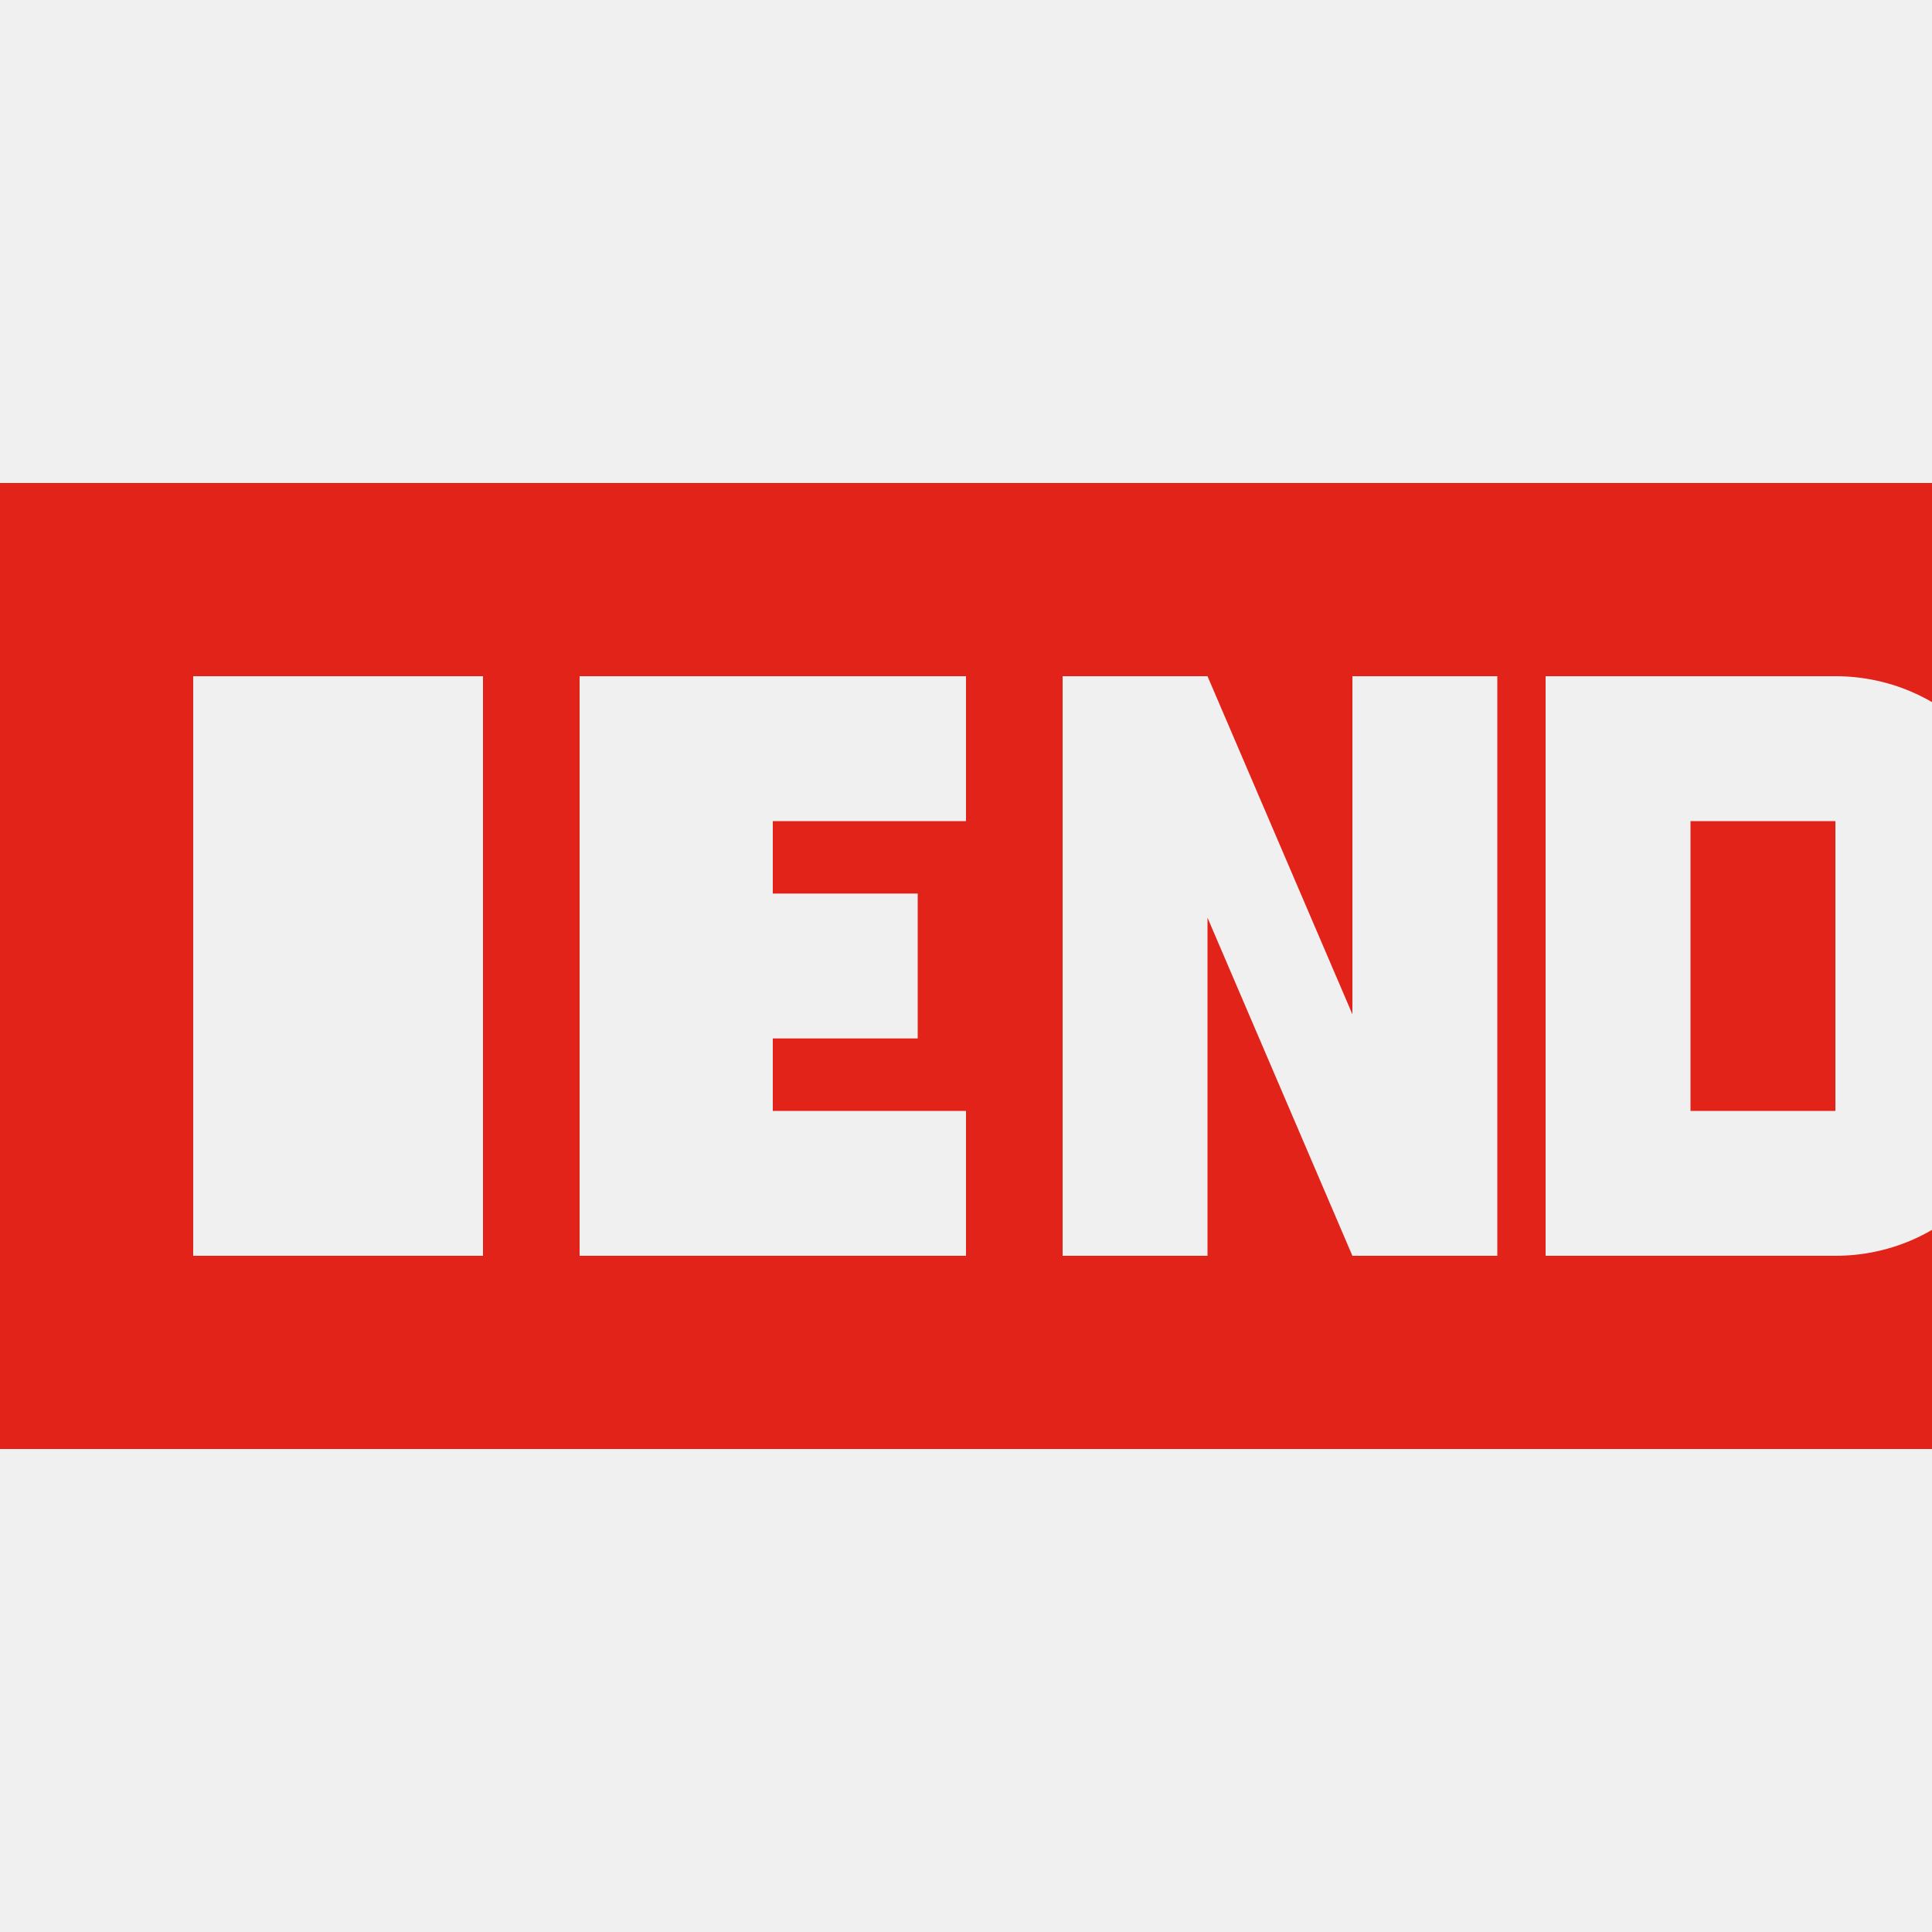
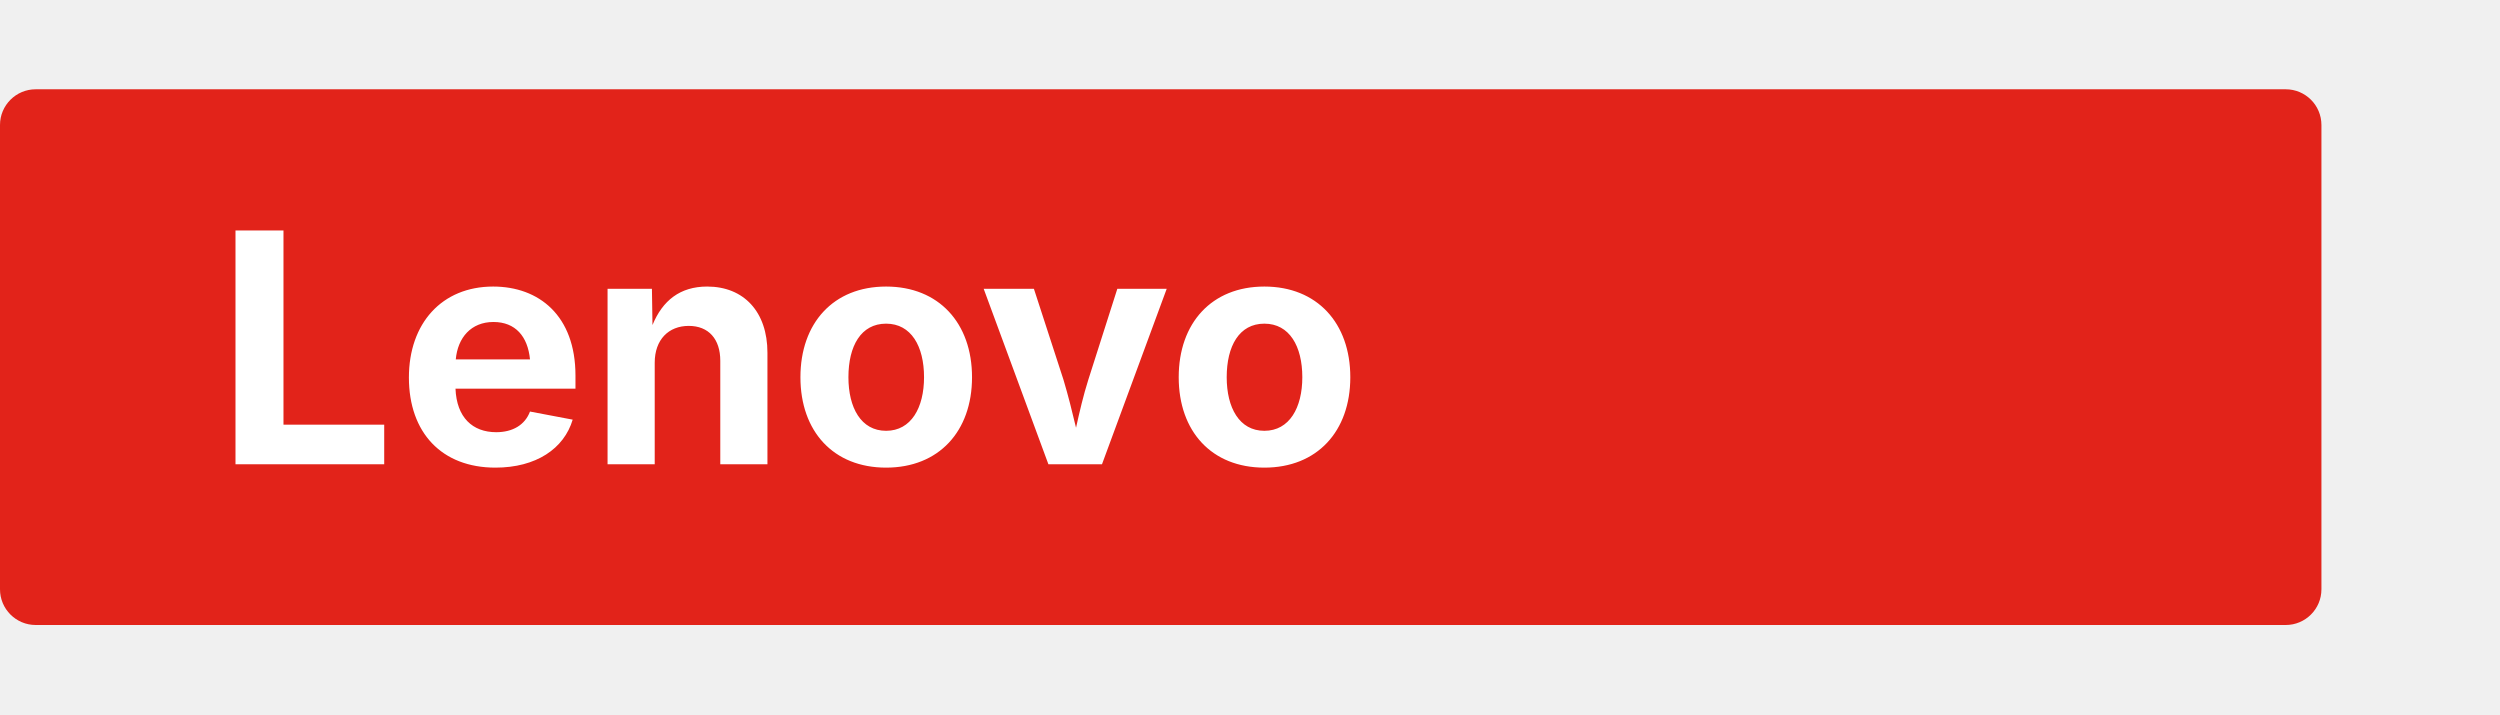
- <svg xmlns="http://www.w3.org/2000/svg" fill="#E2231A" role="img" viewBox="0 0 24 24">
-   <path d="M0 6v12h24V6H0zm2.4 2.4h3.6v7.2H2.4V8.4zm4.8 0h4.8v1.8H9.6v.9h1.8v1.8H9.6v.9h2.4v1.8H7.2V8.4zm6 0h1.8l1.8 4.2V8.4h1.8v7.2h-1.8L15 11.4v4.2h-1.8V8.4zm6 0h3.6c1.325 0 2.4 1.075 2.4 2.4v2.4c0 1.325-1.075 2.4-2.4 2.4h-3.6V8.4zm1.8 1.8v3.6h1.8v-3.6h-1.8z" />
+ <svg xmlns="http://www.w3.org/2000/svg" viewBox="0 0 140 40" role="img">
+   <rect x="0" y="5" width="130" height="30" fill="#E2231A" rx="2" />
+   <text x="12" y="26" font-family="'Outfit', 'Inter', sans-serif" font-weight="700" font-size="18" fill="#ffffff">Lenovo</text>
</svg>
